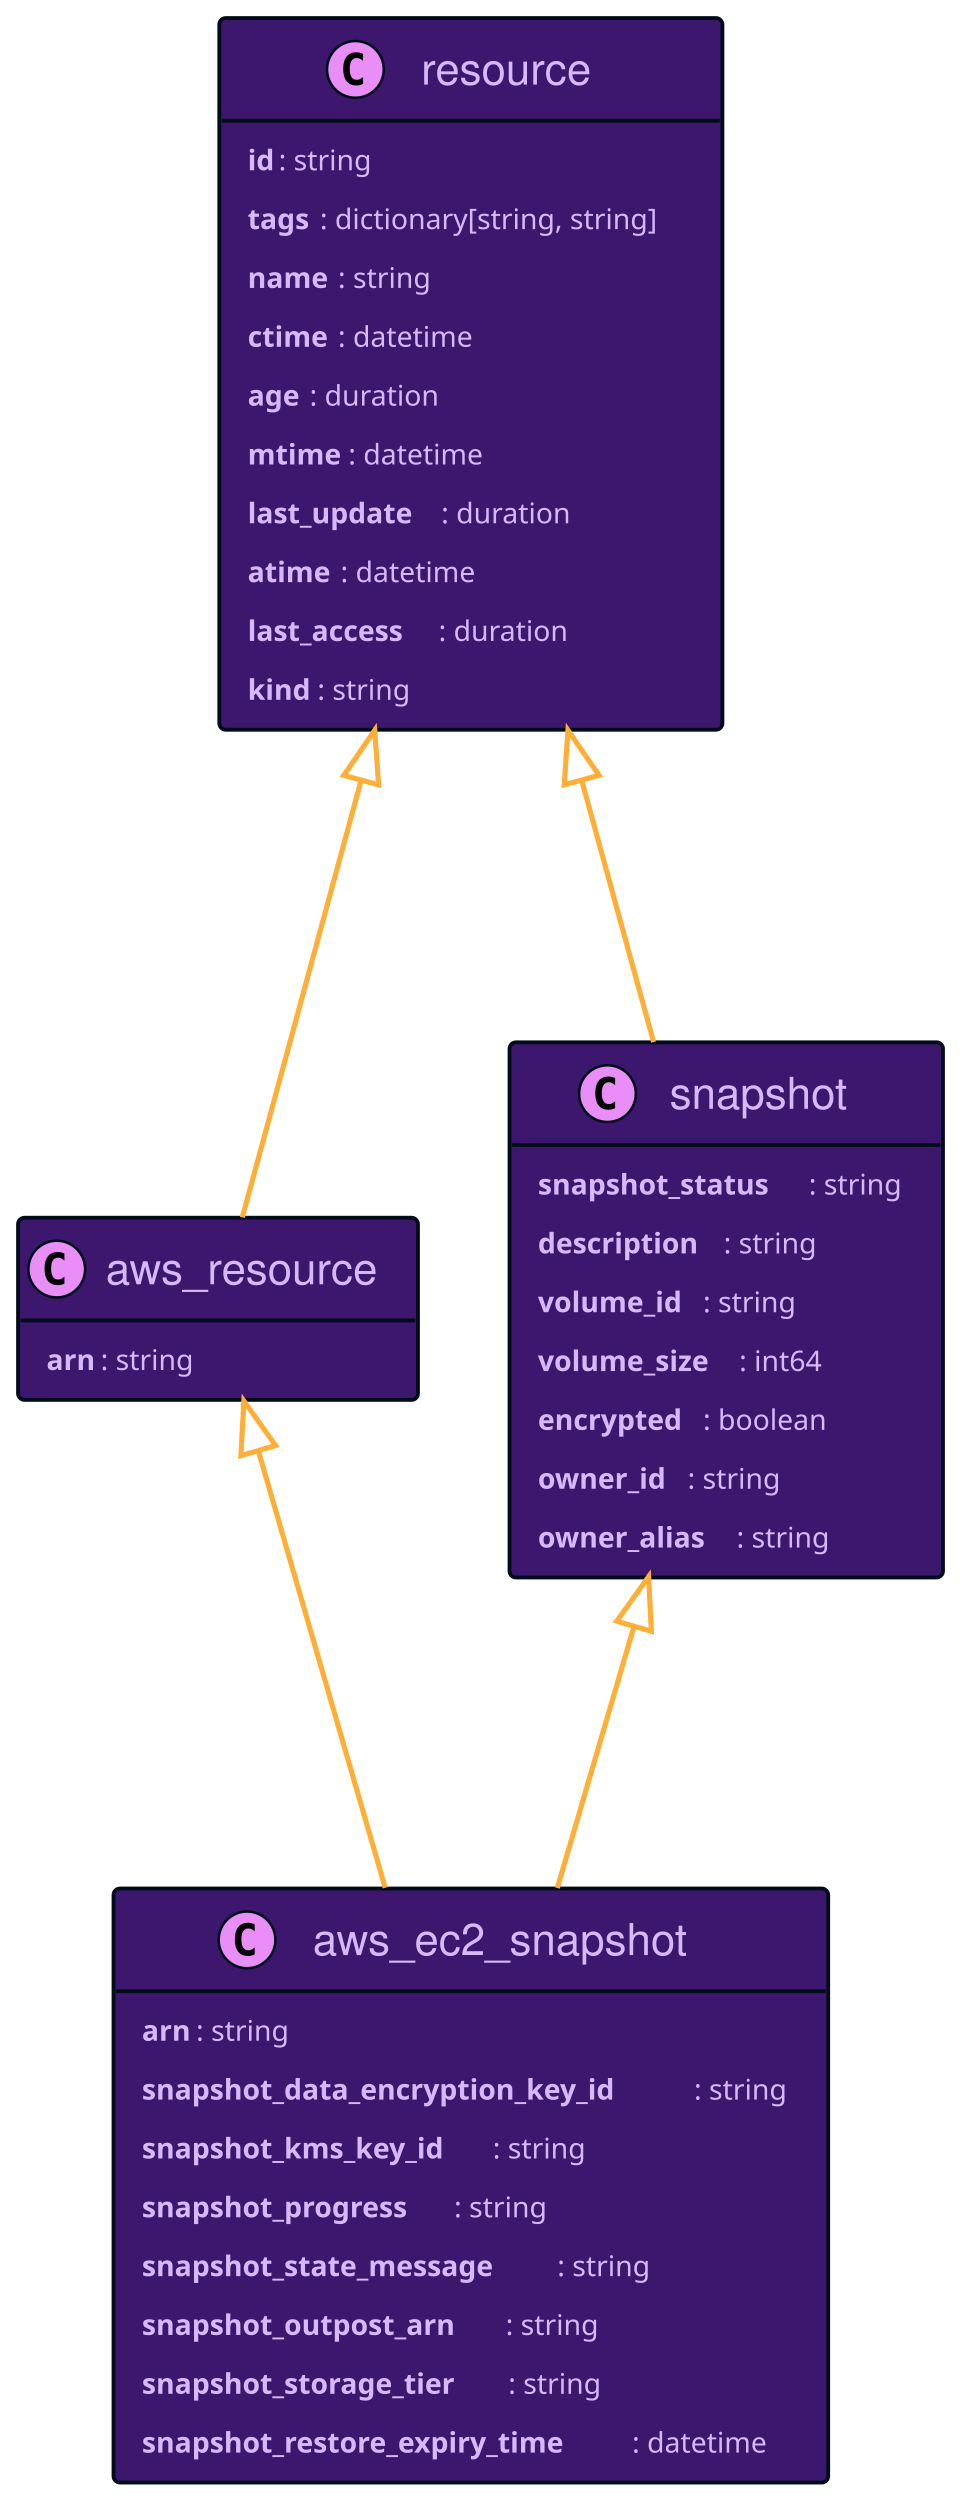
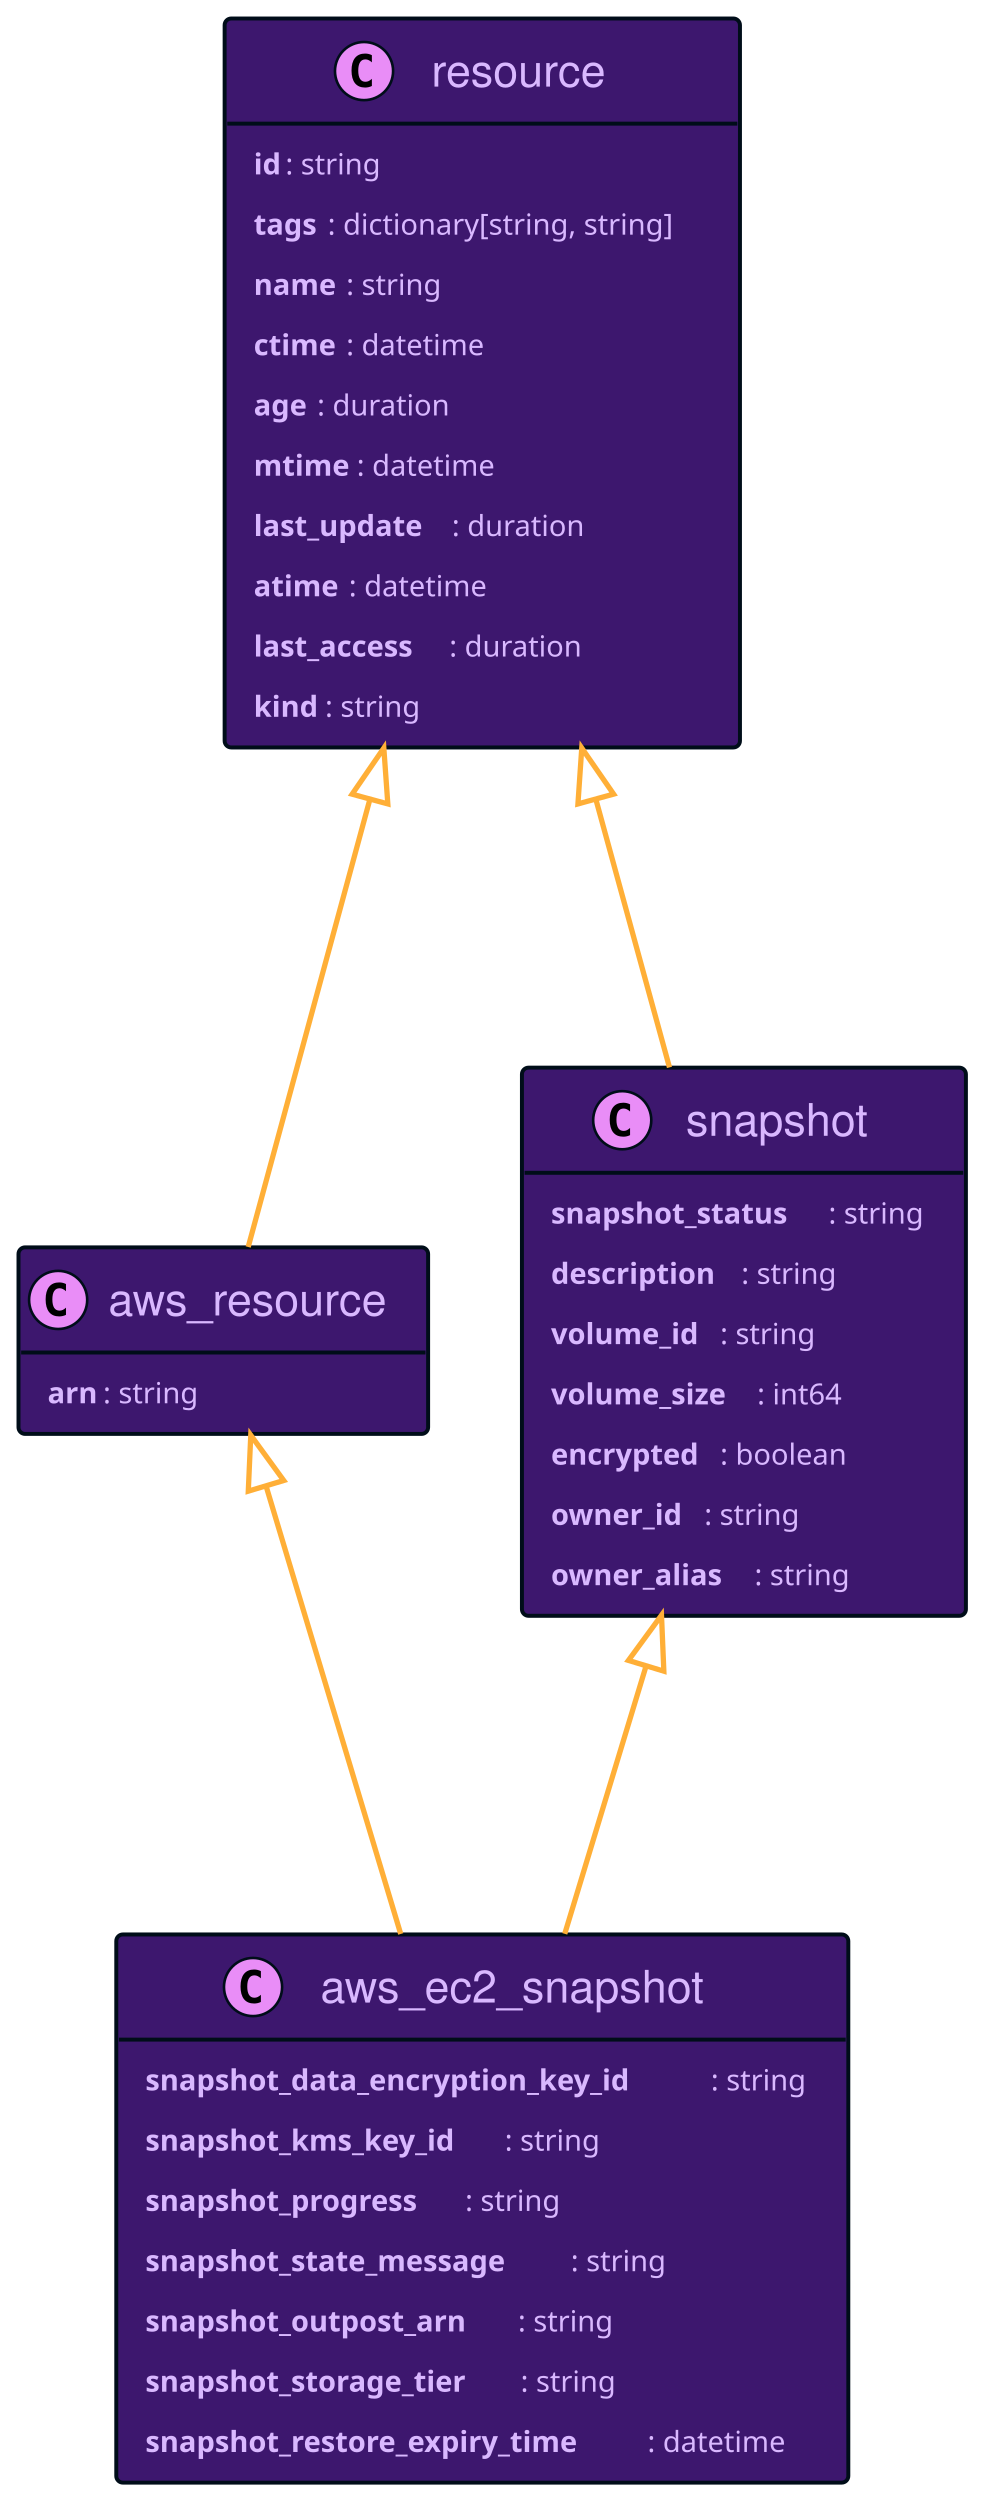
- <svg xmlns="http://www.w3.org/2000/svg" xmlns:xlink="http://www.w3.org/1999/xlink" width="372" height="969" preserveAspectRatio="none" style="width:372px;height:969px;background:#00000000">
-   <a xlink:actuate="onRequest" xlink:href="#a" xlink:show="new" xlink:title="#resource" xlink:type="simple" target="_top">
-     <rect id="a" width="195" height="275.836" x="85" y="7" fill="#3D176E" rx="2.5" ry="2.5" style="stroke:#000d19;stroke-width:1.5" />
+ <svg xmlns="http://www.w3.org/2000/svg" xmlns:xlink="http://www.w3.org/1999/xlink" width="372" height="946" preserveAspectRatio="none" style="width:372px;height:946px;background:#00000000">
+   <a xlink:actuate="onRequest" xlink:href="#a" xlink:show="new" xlink:title="#aws_resource" xlink:type="simple" target="_top">
+     <rect id="a" width="155" height="70.594" x="7" y="472" fill="#3D176E" rx="2.5" ry="2.5" style="stroke:#000d19;stroke-width:1.5" />
+     <circle cx="22" cy="491.894" r="11" fill="#E98DF7" style="stroke:#000d19;stroke-width:1" />
+     <path d="M24.969 497.535q-.578.297-1.219.438-.64.156-1.344.156-2.5 0-3.828-1.64-1.312-1.657-1.312-4.782t1.312-4.781q1.328-1.656 3.828-1.656.703 0 1.344.156.656.156 1.219.453v2.719q-.625-.579-1.219-.844-.594-.281-1.219-.281-1.343 0-2.031 1.078-.688 1.062-.688 3.156 0 2.094.688 3.172.688 1.062 2.031 1.062.625 0 1.219-.265.594-.281 1.219-.86v2.72Z" />
+     <text x="41" y="497.78" fill="#D9B8FF" font-family="Helvetica" font-size="17" textLength="113">aws_resource</text>
+     <path d="M8 511.789h153" style="stroke:#000d19;stroke-width:1.5" />
+     <text x="18" y="531" fill="#D9B8FF" font-family="sans-serif" font-size="11" font-weight="bold" textLength="21">arn</text>
+     <text x="39" y="531" fill="#D9B8FF" font-family="sans-serif" font-size="11" textLength="41">: string</text>
+   </a>
+   <a xlink:actuate="onRequest" xlink:href="#b" xlink:show="new" xlink:title="#resource" xlink:type="simple" target="_top">
+     <rect id="b" width="195" height="275.836" x="85" y="7" fill="#3D176E" rx="2.5" ry="2.5" style="stroke:#000d19;stroke-width:1.5" />
    <circle cx="137.75" cy="26.895" r="11" fill="#E98DF7" style="stroke:#000d19;stroke-width:1" />
    <path d="M140.719 32.535q-.578.297-1.219.438-.64.156-1.344.156-2.5 0-3.828-1.64-1.312-1.657-1.312-4.782t1.312-4.781q1.328-1.656 3.828-1.656.703 0 1.344.156.656.156 1.219.453v2.719q-.625-.578-1.219-.844-.594-.281-1.219-.281-1.344 0-2.031 1.078-.688 1.062-.688 3.156 0 2.094.688 3.172.688 1.062 2.031 1.062.625 0 1.219-.265.594-.281 1.219-.86v2.72Z" />
    <text x="163.25" y="32.78" fill="#D9B8FF" font-family="Helvetica" font-size="17" textLength="71">resource</text>
    <path d="M86 46.789h193" style="stroke:#000d19;stroke-width:1.5" />
    <text x="96" y="65.999" fill="#D9B8FF" font-family="sans-serif" font-size="11" font-weight="bold" textLength="12">id</text>
    <text x="108" y="65.999" fill="#D9B8FF" font-family="sans-serif" font-size="11" textLength="41">: string</text>
    <text x="96" y="88.804" fill="#D9B8FF" font-family="sans-serif" font-size="11" font-weight="bold" textLength="28">tags</text>
    <text x="124" y="88.804" fill="#D9B8FF" font-family="sans-serif" font-size="11" textLength="145">: dictionary[string, string]</text>
    <text x="96" y="111.609" fill="#D9B8FF" font-family="sans-serif" font-size="11" font-weight="bold" textLength="35">name</text>
    <text x="131" y="111.609" fill="#D9B8FF" font-family="sans-serif" font-size="11" textLength="41">: string</text>
    <text x="96" y="134.414" fill="#D9B8FF" font-family="sans-serif" font-size="11" font-weight="bold" textLength="35">ctime</text>
    <text x="131" y="134.414" fill="#D9B8FF" font-family="sans-serif" font-size="11" textLength="58">: datetime</text>
    <text x="96" y="157.218" fill="#D9B8FF" font-family="sans-serif" font-size="11" font-weight="bold" textLength="24">age</text>
    <text x="120" y="157.218" fill="#D9B8FF" font-family="sans-serif" font-size="11" textLength="55">: duration</text>
    <text x="96" y="180.023" fill="#D9B8FF" font-family="sans-serif" font-size="11" font-weight="bold" textLength="39">mtime</text>
    <text x="135" y="180.023" fill="#D9B8FF" font-family="sans-serif" font-size="11" textLength="58">: datetime</text>
    <text x="96" y="202.828" fill="#D9B8FF" font-family="sans-serif" font-size="11" font-weight="bold" textLength="75">last_update</text>
    <text x="171" y="202.828" fill="#D9B8FF" font-family="sans-serif" font-size="11" textLength="55">: duration</text>
    <text x="96" y="225.632" fill="#D9B8FF" font-family="sans-serif" font-size="11" font-weight="bold" textLength="36">atime</text>
    <text x="132" y="225.632" fill="#D9B8FF" font-family="sans-serif" font-size="11" textLength="58">: datetime</text>
    <text x="96" y="248.437" fill="#D9B8FF" font-family="sans-serif" font-size="11" font-weight="bold" textLength="74">last_access</text>
    <text x="170" y="248.437" fill="#D9B8FF" font-family="sans-serif" font-size="11" textLength="55">: duration</text>
    <text x="96" y="271.242" fill="#D9B8FF" font-family="sans-serif" font-size="11" font-weight="bold" textLength="27">kind</text>
    <text x="123" y="271.242" fill="#D9B8FF" font-family="sans-serif" font-size="11" textLength="41">: string</text>
  </a>
-   <a xlink:actuate="onRequest" xlink:href="#b" xlink:show="new" xlink:title="#aws_resource" xlink:type="simple" target="_top">
-     <rect id="b" width="155" height="70.594" x="7" y="472" fill="#3D176E" rx="2.5" ry="2.5" style="stroke:#000d19;stroke-width:1.5" />
-     <circle cx="22" cy="491.894" r="11" fill="#E98DF7" style="stroke:#000d19;stroke-width:1" />
-     <path d="M24.969 497.535q-.578.297-1.219.438-.64.156-1.344.156-2.5 0-3.828-1.64-1.312-1.657-1.312-4.782t1.312-4.781q1.328-1.656 3.828-1.656.703 0 1.344.156.656.156 1.219.453v2.719q-.625-.579-1.219-.844-.594-.281-1.219-.281-1.343 0-2.031 1.078-.688 1.062-.688 3.156 0 2.094.688 3.172.688 1.062 2.031 1.062.625 0 1.219-.265.594-.281 1.219-.86v2.72Z" />
-     <text x="41" y="497.78" fill="#D9B8FF" font-family="Helvetica" font-size="17" textLength="113">aws_resource</text>
-     <path d="M8 511.789h153" style="stroke:#000d19;stroke-width:1.5" />
-     <text x="18" y="531" fill="#D9B8FF" font-family="sans-serif" font-size="11" font-weight="bold" textLength="21">arn</text>
-     <text x="39" y="531" fill="#D9B8FF" font-family="sans-serif" font-size="11" textLength="41">: string</text>
-   </a>
  <a xlink:actuate="onRequest" xlink:href="#c" xlink:show="new" xlink:title="#aws_ec2_snapshot" xlink:type="simple" target="_top">
-     <rect id="c" width="277" height="230.227" x="44" y="732" fill="#3D176E" rx="2.5" ry="2.5" style="stroke:#000d19;stroke-width:1.5" />
+     <rect id="c" width="277" height="207.422" x="44" y="732" fill="#3D176E" rx="2.5" ry="2.5" style="stroke:#000d19;stroke-width:1.5" />
    <circle cx="95.75" cy="751.894" r="11" fill="#E98DF7" style="stroke:#000d19;stroke-width:1" />
    <path d="M98.719 757.535q-.578.297-1.219.438-.64.156-1.344.156-2.5 0-3.828-1.64-1.312-1.657-1.312-4.782t1.312-4.781q1.328-1.657 3.828-1.657.703 0 1.344.157.656.156 1.219.453v2.719q-.625-.578-1.219-.844-.594-.281-1.219-.281-1.344 0-2.031 1.078-.688 1.062-.688 3.156 0 2.094.688 3.172.688 1.062 2.031 1.062.625 0 1.219-.265.594-.282 1.219-.86v2.72Z" />
    <text x="121.25" y="757.78" fill="#D9B8FF" font-family="Helvetica" font-size="17" textLength="155">aws_ec2_snapshot</text>
    <path d="M45 771.789h275" style="stroke:#000d19;stroke-width:1.5" />
-     <text x="55" y="791" fill="#D9B8FF" font-family="sans-serif" font-size="11" font-weight="bold" textLength="21">arn</text>
-     <text x="76" y="791" fill="#D9B8FF" font-family="sans-serif" font-size="11" textLength="41">: string</text>
-     <text x="55" y="813.804" fill="#D9B8FF" font-family="sans-serif" font-size="11" font-weight="bold" textLength="214">snapshot_data_encryption_key_id</text>
-     <text x="269" y="813.804" fill="#D9B8FF" font-family="sans-serif" font-size="11" textLength="41">: string</text>
-     <text x="55" y="836.609" fill="#D9B8FF" font-family="sans-serif" font-size="11" font-weight="bold" textLength="136">snapshot_kms_key_id</text>
-     <text x="191" y="836.609" fill="#D9B8FF" font-family="sans-serif" font-size="11" textLength="41">: string</text>
-     <text x="55" y="859.414" fill="#D9B8FF" font-family="sans-serif" font-size="11" font-weight="bold" textLength="121">snapshot_progress</text>
-     <text x="176" y="859.414" fill="#D9B8FF" font-family="sans-serif" font-size="11" textLength="41">: string</text>
-     <text x="55" y="882.218" fill="#D9B8FF" font-family="sans-serif" font-size="11" font-weight="bold" textLength="161">snapshot_state_message</text>
-     <text x="216" y="882.218" fill="#D9B8FF" font-family="sans-serif" font-size="11" textLength="41">: string</text>
-     <text x="55" y="905.023" fill="#D9B8FF" font-family="sans-serif" font-size="11" font-weight="bold" textLength="141">snapshot_outpost_arn</text>
-     <text x="196" y="905.023" fill="#D9B8FF" font-family="sans-serif" font-size="11" textLength="41">: string</text>
-     <text x="55" y="927.828" fill="#D9B8FF" font-family="sans-serif" font-size="11" font-weight="bold" textLength="142">snapshot_storage_tier</text>
-     <text x="197" y="927.828" fill="#D9B8FF" font-family="sans-serif" font-size="11" textLength="41">: string</text>
-     <text x="55" y="950.632" fill="#D9B8FF" font-family="sans-serif" font-size="11" font-weight="bold" textLength="190">snapshot_restore_expiry_time</text>
-     <text x="245" y="950.632" fill="#D9B8FF" font-family="sans-serif" font-size="11" textLength="58">: datetime</text>
+     <text x="55" y="791" fill="#D9B8FF" font-family="sans-serif" font-size="11" font-weight="bold" textLength="214">snapshot_data_encryption_key_id</text>
+     <text x="269" y="791" fill="#D9B8FF" font-family="sans-serif" font-size="11" textLength="41">: string</text>
+     <text x="55" y="813.804" fill="#D9B8FF" font-family="sans-serif" font-size="11" font-weight="bold" textLength="136">snapshot_kms_key_id</text>
+     <text x="191" y="813.804" fill="#D9B8FF" font-family="sans-serif" font-size="11" textLength="41">: string</text>
+     <text x="55" y="836.609" fill="#D9B8FF" font-family="sans-serif" font-size="11" font-weight="bold" textLength="121">snapshot_progress</text>
+     <text x="176" y="836.609" fill="#D9B8FF" font-family="sans-serif" font-size="11" textLength="41">: string</text>
+     <text x="55" y="859.414" fill="#D9B8FF" font-family="sans-serif" font-size="11" font-weight="bold" textLength="161">snapshot_state_message</text>
+     <text x="216" y="859.414" fill="#D9B8FF" font-family="sans-serif" font-size="11" textLength="41">: string</text>
+     <text x="55" y="882.218" fill="#D9B8FF" font-family="sans-serif" font-size="11" font-weight="bold" textLength="141">snapshot_outpost_arn</text>
+     <text x="196" y="882.218" fill="#D9B8FF" font-family="sans-serif" font-size="11" textLength="41">: string</text>
+     <text x="55" y="905.023" fill="#D9B8FF" font-family="sans-serif" font-size="11" font-weight="bold" textLength="142">snapshot_storage_tier</text>
+     <text x="197" y="905.023" fill="#D9B8FF" font-family="sans-serif" font-size="11" textLength="41">: string</text>
+     <text x="55" y="927.828" fill="#D9B8FF" font-family="sans-serif" font-size="11" font-weight="bold" textLength="190">snapshot_restore_expiry_time</text>
+     <text x="245" y="927.828" fill="#D9B8FF" font-family="sans-serif" font-size="11" textLength="58">: datetime</text>
  </a>
  <a xlink:actuate="onRequest" xlink:href="#d" xlink:show="new" xlink:title="#snapshot" xlink:type="simple" target="_top">
    <rect id="d" width="168" height="207.422" x="197.5" y="404" fill="#3D176E" rx="2.5" ry="2.5" style="stroke:#000d19;stroke-width:1.5" />
    <circle cx="235.45" cy="423.894" r="11" fill="#E98DF7" style="stroke:#000d19;stroke-width:1" />
    <path d="M238.419 429.535q-.578.297-1.219.438-.64.156-1.344.156-2.5 0-3.828-1.64-1.312-1.657-1.312-4.782t1.312-4.781q1.328-1.656 3.828-1.656.703 0 1.344.156.656.156 1.219.453v2.719q-.625-.579-1.219-.844-.594-.281-1.219-.281-1.344 0-2.031 1.078-.688 1.062-.688 3.156 0 2.094.688 3.172.688 1.062 2.031 1.062.625 0 1.219-.265.594-.281 1.219-.86v2.72Z" />
    <text x="259.55" y="429.78" fill="#D9B8FF" font-family="Helvetica" font-size="17" textLength="75">snapshot</text>
    <path d="M198.5 443.789h166" style="stroke:#000d19;stroke-width:1.5" />
    <text x="208.5" y="463" fill="#D9B8FF" font-family="sans-serif" font-size="11" font-weight="bold" textLength="105">snapshot_status</text>
    <text x="313.5" y="463" fill="#D9B8FF" font-family="sans-serif" font-size="11" textLength="41">: string</text>
    <text x="208.5" y="485.804" fill="#D9B8FF" font-family="sans-serif" font-size="11" font-weight="bold" textLength="72">description</text>
    <text x="280.5" y="485.804" fill="#D9B8FF" font-family="sans-serif" font-size="11" textLength="41">: string</text>
    <text x="208.5" y="508.609" fill="#D9B8FF" font-family="sans-serif" font-size="11" font-weight="bold" textLength="64">volume_id</text>
    <text x="272.5" y="508.609" fill="#D9B8FF" font-family="sans-serif" font-size="11" textLength="41">: string</text>
    <text x="208.5" y="531.414" fill="#D9B8FF" font-family="sans-serif" font-size="11" font-weight="bold" textLength="78">volume_size</text>
    <text x="286.5" y="531.414" fill="#D9B8FF" font-family="sans-serif" font-size="11" textLength="36">: int64</text>
    <text x="208.5" y="554.218" fill="#D9B8FF" font-family="sans-serif" font-size="11" font-weight="bold" textLength="64">encrypted</text>
    <text x="272.5" y="554.218" fill="#D9B8FF" font-family="sans-serif" font-size="11" textLength="53">: boolean</text>
    <text x="208.5" y="577.023" fill="#D9B8FF" font-family="sans-serif" font-size="11" font-weight="bold" textLength="58">owner_id</text>
    <text x="266.5" y="577.023" fill="#D9B8FF" font-family="sans-serif" font-size="11" textLength="41">: string</text>
    <text x="208.5" y="599.828" fill="#D9B8FF" font-family="sans-serif" font-size="11" font-weight="bold" textLength="77">owner_alias</text>
    <text x="285.5" y="599.828" fill="#D9B8FF" font-family="sans-serif" font-size="11" textLength="41">: string</text>
  </a>
-   <path fill="none" d="M139.97 302.46c-17.14 63.04-35.35 130.03-46.05 169.4m39.32-171.34 12-17.46 1.51 21.14-13.51-3.68zm-33.11 261.8c13.19 45.45 32.55 112.1 49.18 169.38M93.38 564.19l1.15-21.16 12.3 17.26-13.45 3.9zm152.26 66.55c-9.67 32.98-20.1 68.52-29.63 101.04m23.04-103.42 12.34-17.22 1.09 21.16-13.43-3.94zm-13.56-325.83c9.42 34.32 19.17 69.81 27.84 101.37m-34.64-99.7 1.45-21.14 12.05 17.43-13.5 3.71z" style="stroke:#ffaf37;stroke-width:2" />
+   <path fill="none" d="M139.97 302.46c-17.14 63.04-35.35 130.03-46.05 169.4M133.24 300.52l12-17.46 1.51 21.14-13.51-3.68zM100.66 562.26c13.81 45.93 34.07 113.32 50.97 169.55M93.95 564.25l.94-21.17 12.47 17.14-13.41 4.03zM244.45 630.5c-10.12 33.33-20.99 69.11-30.75 101.26M237.8 628.3l12.51-17.1.89 21.17-13.4-4.07zM225.49 302.53c9.42 34.32 19.17 69.81 27.84 101.37M218.69 304.2l1.45-21.14 12.05 17.43-13.5 3.71z" style="stroke:#ffaf37;stroke-width:2" />
</svg>
